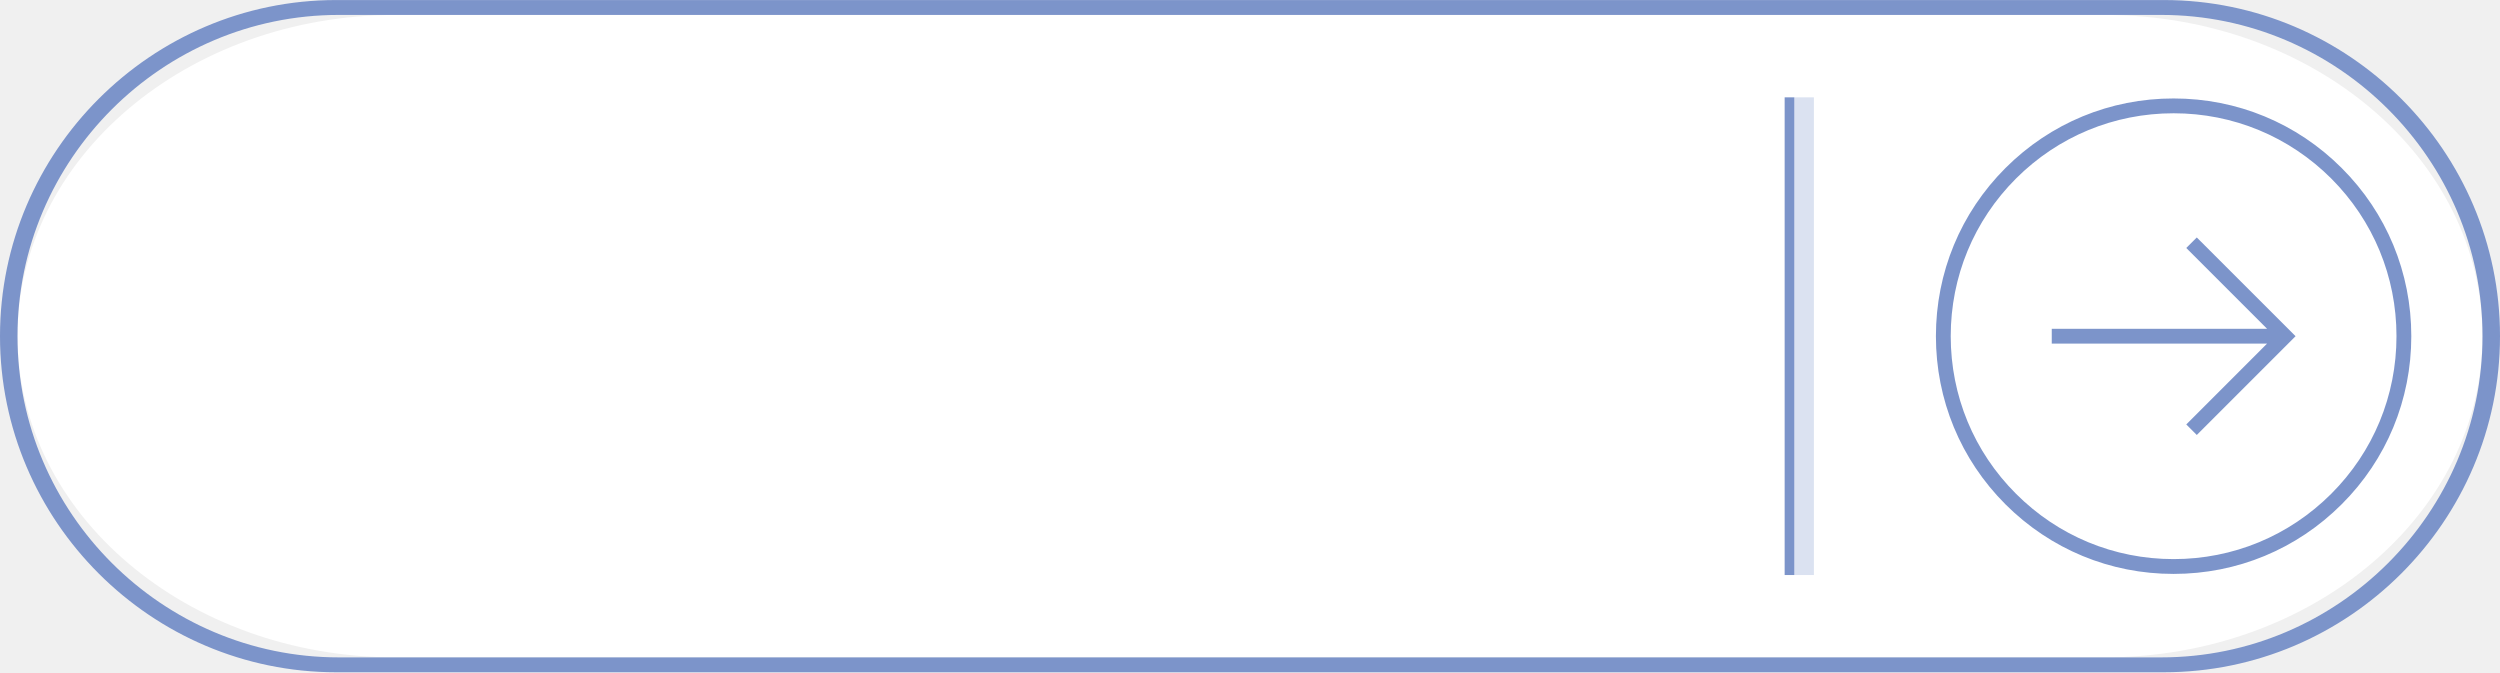
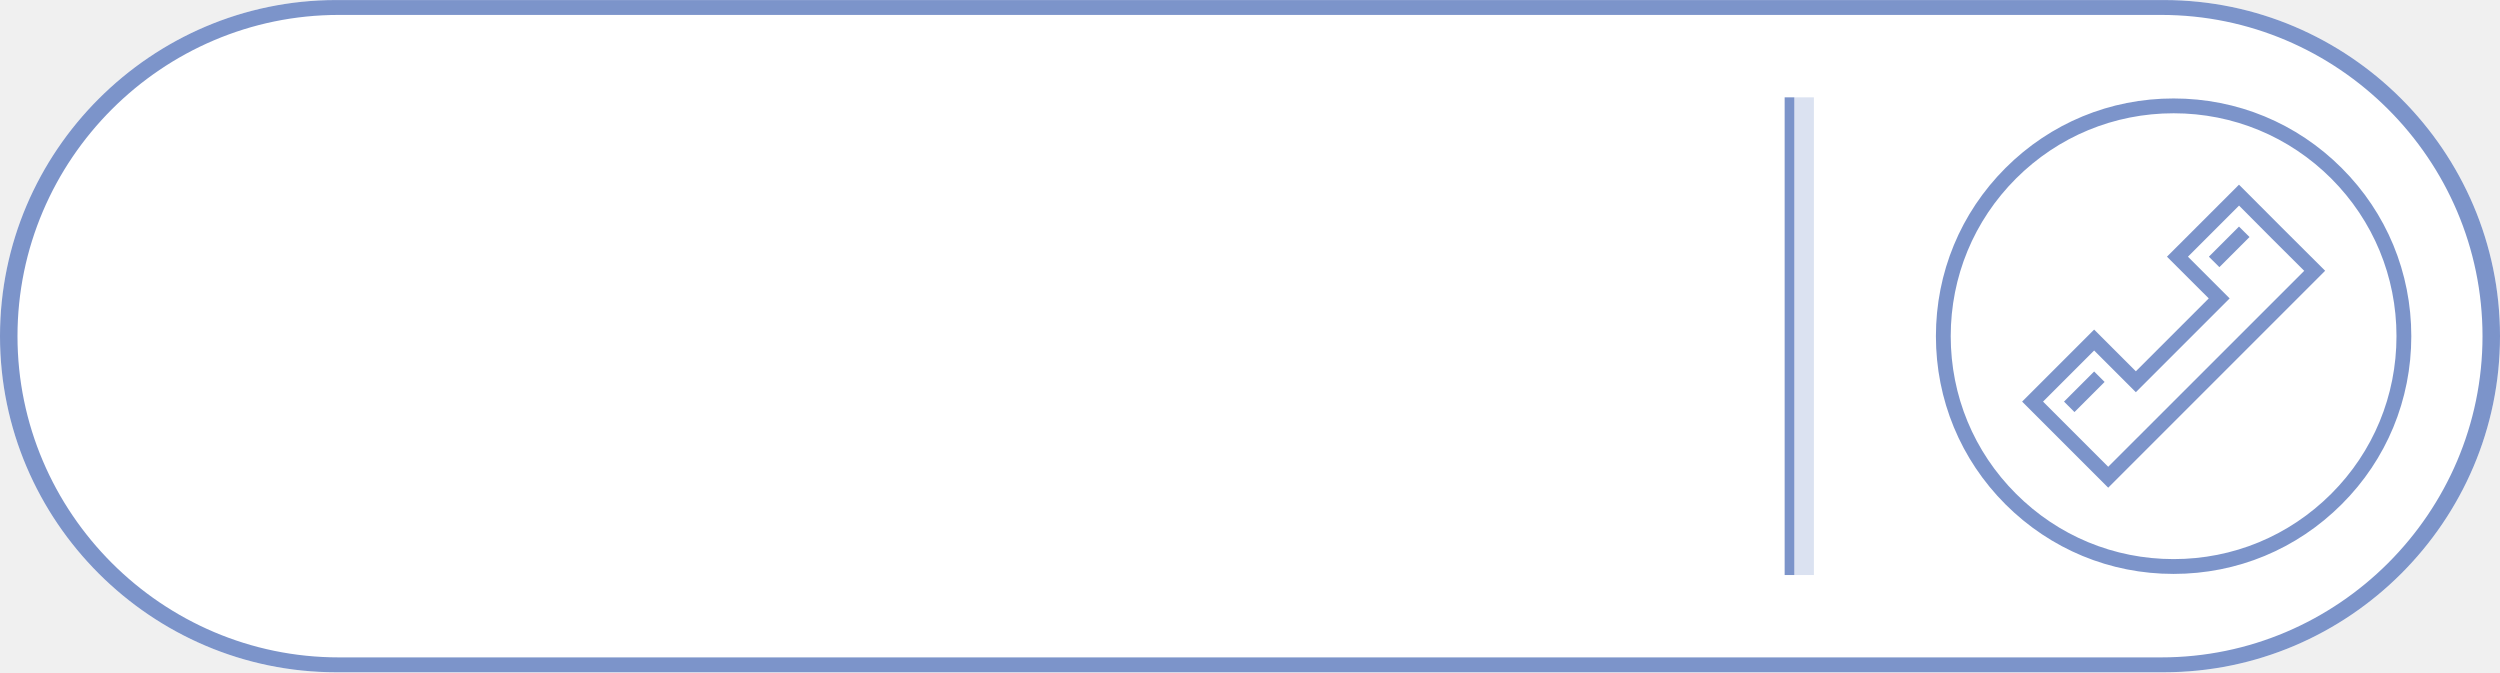
<svg xmlns="http://www.w3.org/2000/svg" xml:space="preserve" width="4.016in" height="1.08in" version="1.1" style="shape-rendering:geometricPrecision; text-rendering:geometricPrecision; image-rendering:optimizeQuality; fill-rule:evenodd; clip-rule:evenodd" viewBox="0 0 40162 10799">
  <defs>
    <style type="text/css">
   
    .fil1 {fill:#7C94CA}
    .fil2 {fill:#DBE2F1}
    .fil0 {fill:white}
   
  </style>
  </defs>
  <g id="Layer_x0020_1">
-     <g id="_2555749613120">
-       <rect class="fil0" x="281" y="239" width="39599" height="10321" rx="6076" ry="5161" />
+     <g id="_1909938470672">
+       <path class="fil0" d="M5400 0l29362 0c2971,0 5400,2430 5400,5399l0 1c0,2970 -2429,5399 -5400,5399l-29362 0c-2970,0 -5400,-2429 -5400,-5399l0 -1c0,-2969 2430,-5399 5400,-5399z" />
      <path class="fil1" d="M5400 0l29362 0c2971,0 5400,2430 5400,5399l0 1c0,2970 -2429,5399 -5400,5399l-29362 0c-2970,0 -5400,-2429 -5400,-5399l0 -1c0,-2969 2430,-5399 5400,-5399zm42 239l29278 0c2839,0 5161,2322 5161,5161l0 0c0,2838 -2322,5160 -5161,5160l-29278 0c-2838,0 -5161,-2322 -5161,-5160l0 0c0,-2839 2323,-5161 5161,-5161z" />
      <rect class="fil2" x="28827" y="1563" width="313" height="7674" />
      <rect class="fil1" x="28670" y="1563" width="156" height="7674" />
-       <path class="fil1" d="M32961 5496l0 0 0 -193 0 0 0 -22 3459 0 -1298 -1298 169 -169 1587 1586 -1587 1587 -169 -169 1298 -1299 -3459 0 0 -23zm-1861 -96c0,-1021 396,-1980 1118,-2702 722,-721 1680,-1118 2701,-1117 1020,0 1978,396 2700,1118 722,721 1118,1680 1118,2701 0,1020 -396,1980 -1118,2700 -722,722 -1680,1119 -2700,1119 -1021,1 -1979,-397 -2701,-1117 -722,-722 -1118,-1682 -1118,-2702zm7399 0c0,-957 -372,-1856 -1048,-2533 -677,-675 -1575,-1048 -2532,-1048 -958,0 -1856,373 -2532,1048 -677,677 -1049,1576 -1049,2533 0,957 372,1856 1049,2532 676,676 1574,1049 2532,1049 957,0 1855,-373 2532,-1049 676,-676 1048,-1575 1048,-2532z" />
+       <path class="fil1" d="M31100 5400c0,-1021 396,-1980 1118,-2702 722,-721 1680,-1118 2701,-1117 1020,0 1978,396 2700,1118 722,721 1118,1680 1118,2701 0,1020 -396,1980 -1118,2700 -722,722 -1680,1119 -2700,1119 -1021,1 -1979,-397 -2701,-1117 -722,-722 -1118,-1682 -1118,-2702zm5917 -1050l-3149 3148 -1047 -1047 821 -821 670 670 1507 -1507 -670 -670 821 -821 522 525 525 523zm-1532 -227l169 168 484 -484 -169 -168 -484 484zm-2327 2328l168 168 484 -484 -168 -168 -484 484zm4195 -2102l-3485 3485 -1383 -1383 1157 -1157 670 670 1171 -1171 -671 -670 1157 -1157c461,463 921,923 1384,1383zm1146 1051c0,-957 -372,-1856 -1048,-2533 -677,-675 -1575,-1048 -2532,-1048 -958,0 -1856,373 -2532,1048 -677,677 -1049,1576 -1049,2533 0,957 372,1856 1049,2532 676,676 1574,1049 2532,1049 957,0 1855,-373 2532,-1049 676,-676 1048,-1575 1048,-2532z" />
    </g>
  </g>
</svg>
